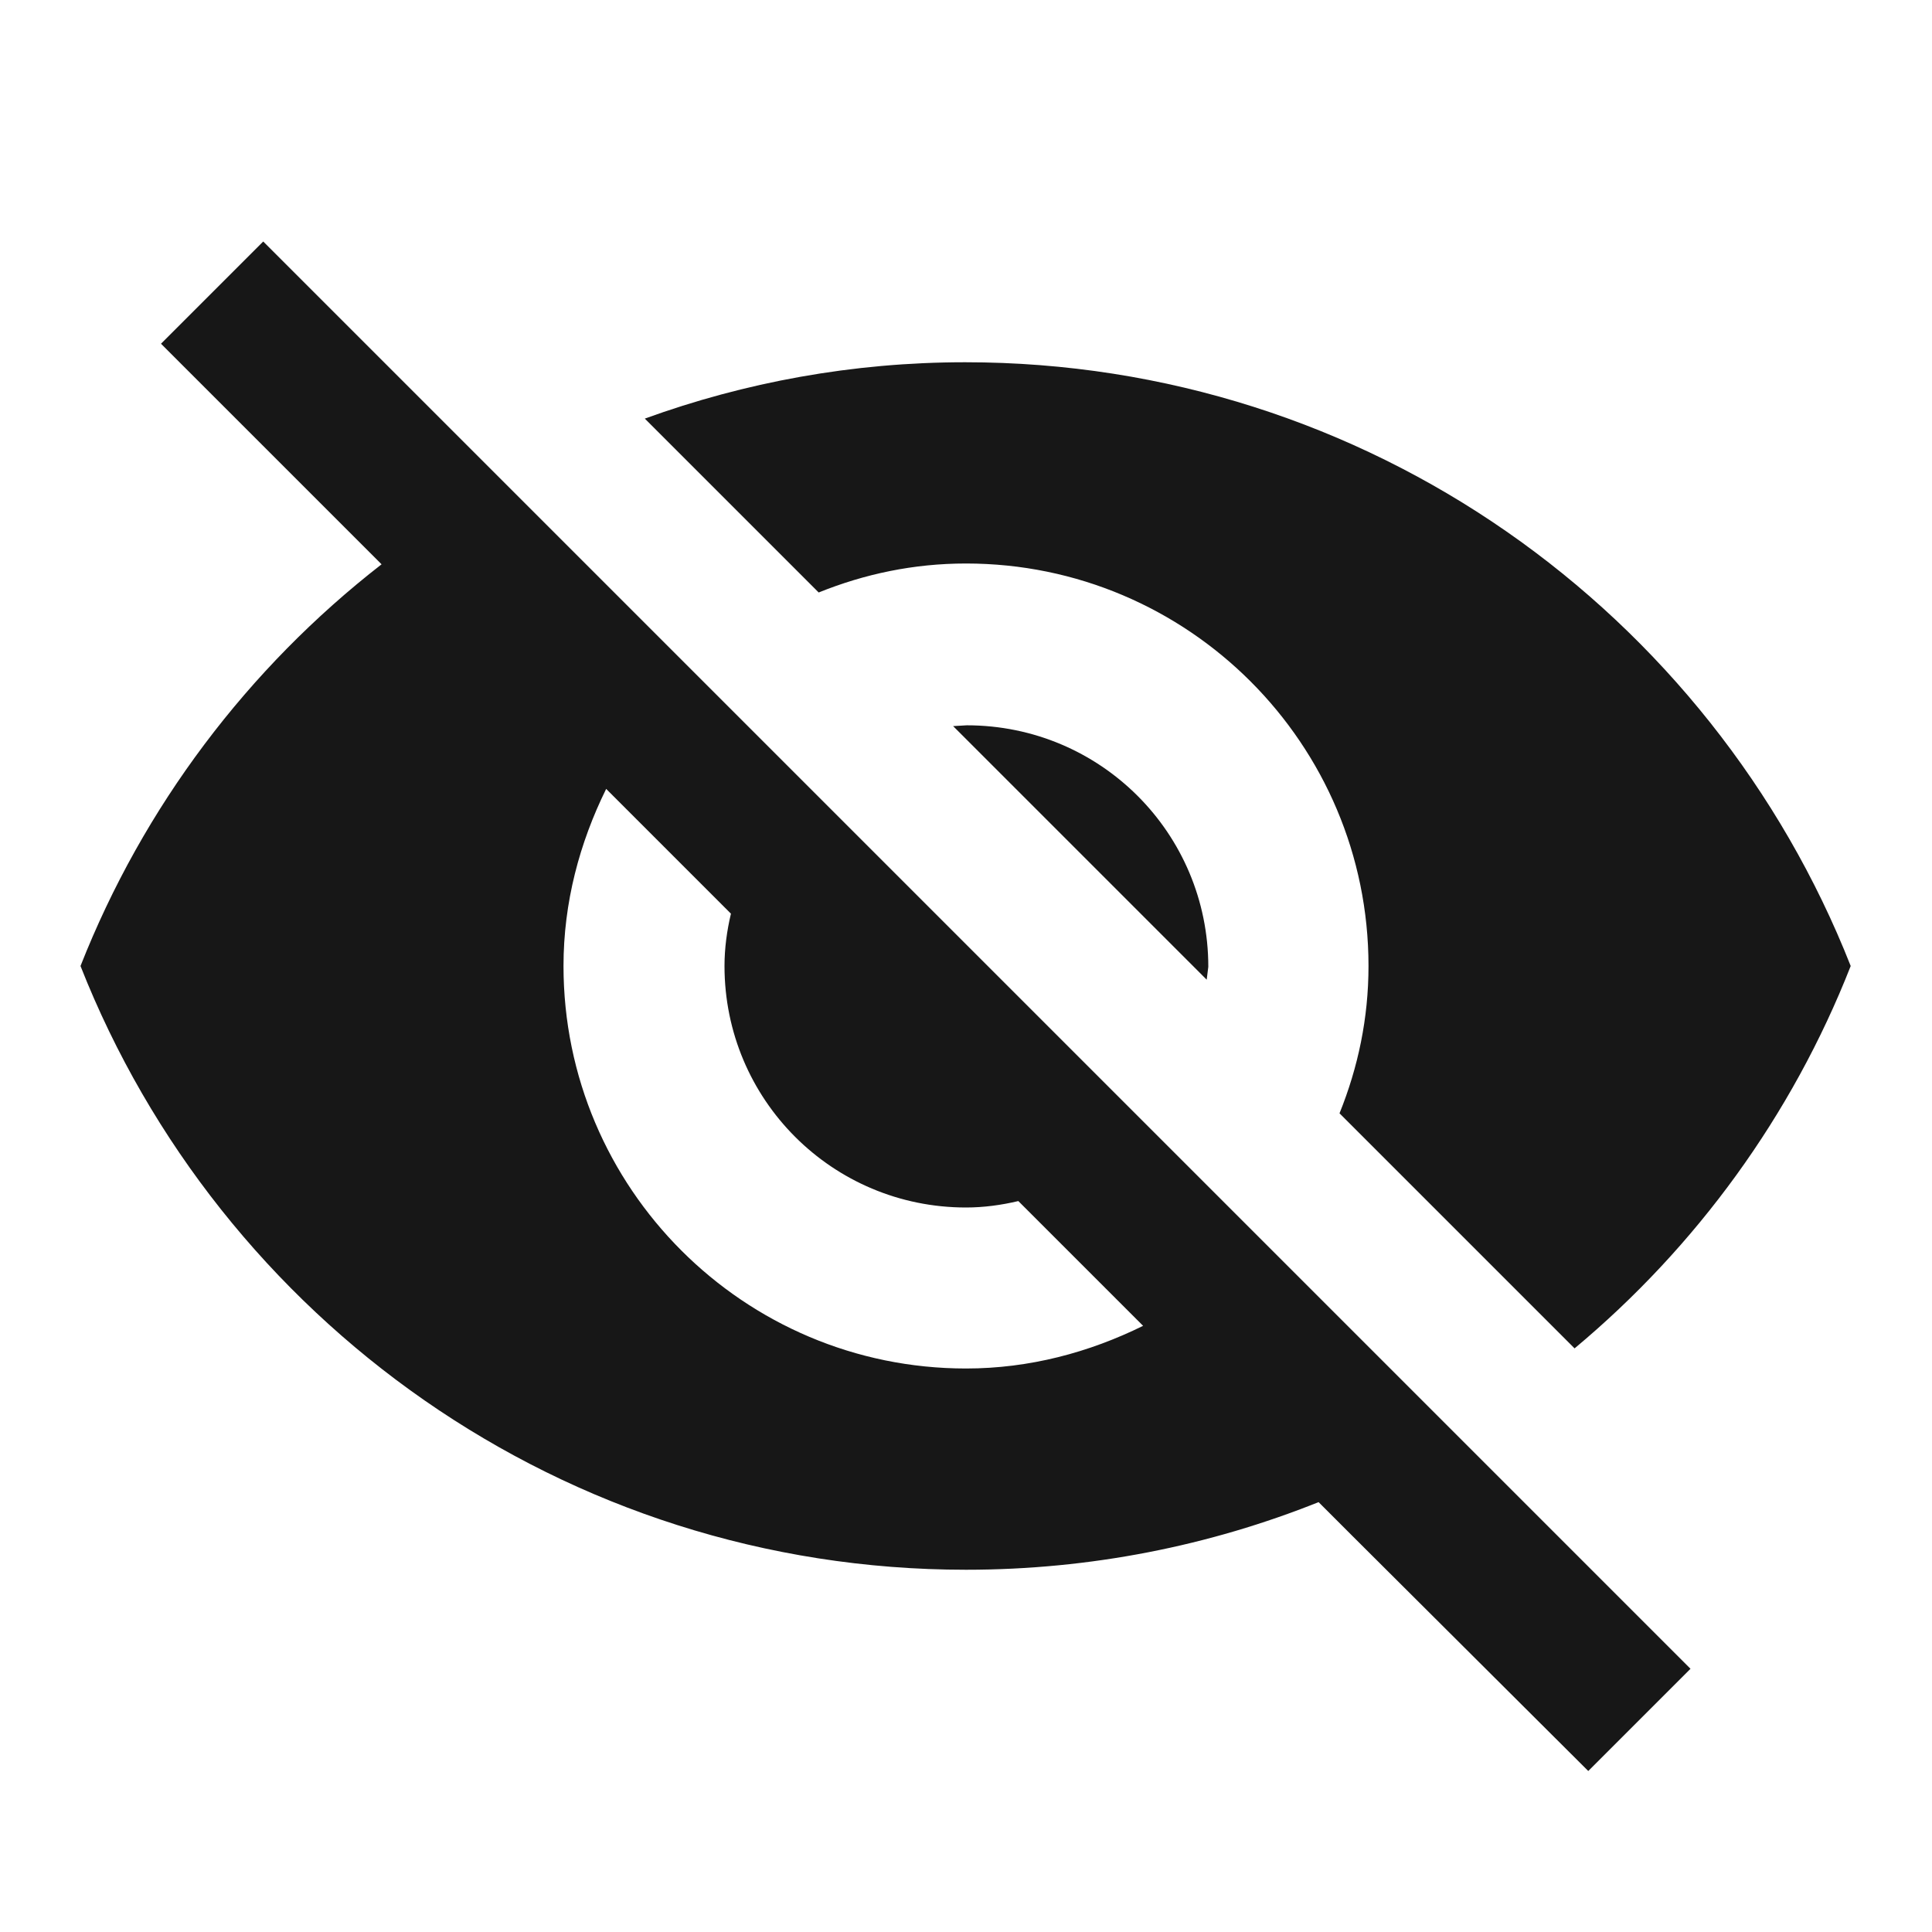
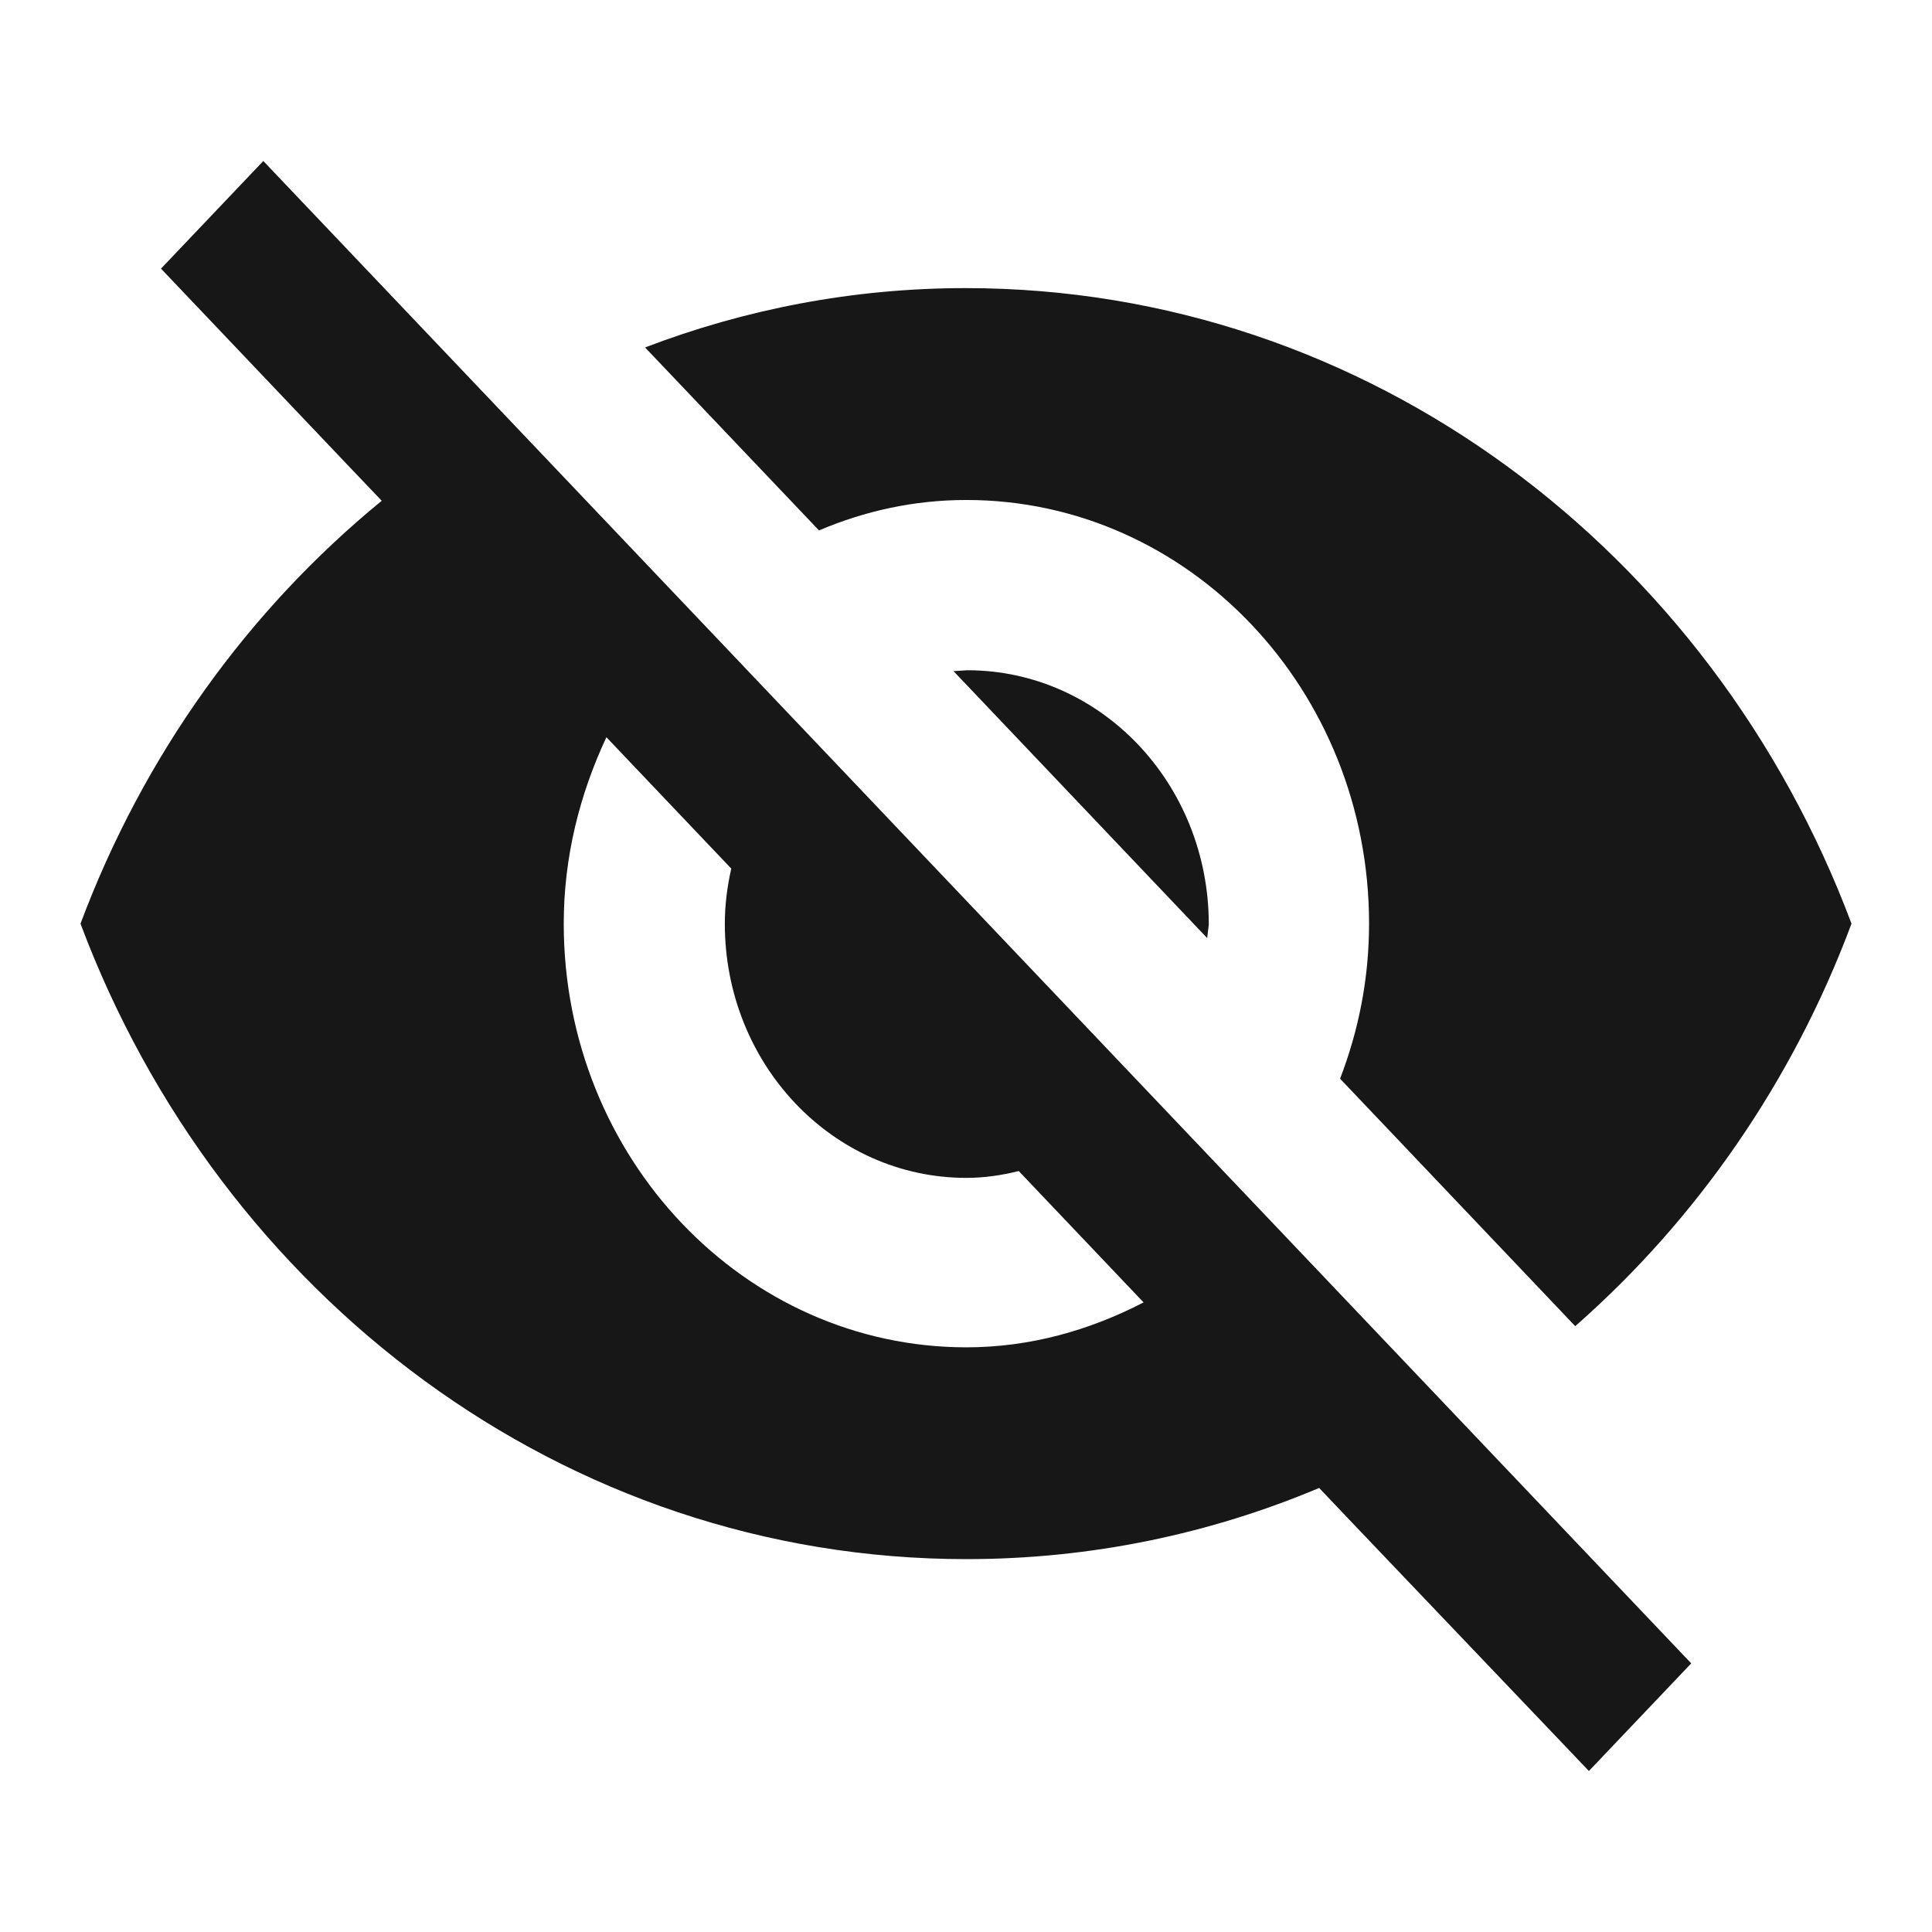
<svg xmlns="http://www.w3.org/2000/svg" width="24" height="24" viewBox="0 0 24 24" fill="none">
-   <path d="M12 7C14.76 7 17 9.24 17 12C17 12.65 16.87 13.26 16.64 13.83L19.56 16.75C21.07 15.49 22.26 13.86 22.99 12C21.26 7.61 16.99 4.5 11.99 4.5C10.59 4.5 9.25 4.75 8.01 5.2L10.17 7.36C10.74 7.13 11.35 7 12 7ZM2 4.27L4.28 6.55L4.74 7.01C3.08 8.3 1.78 10.02 1 12C2.73 16.39 7 19.5 12 19.5C13.55 19.5 15.03 19.2 16.38 18.66L16.8 19.08L19.73 22L21 20.73L3.27 3L2 4.27ZM7.53 9.8L9.08 11.35C9.03 11.56 9 11.78 9 12C9 13.66 10.34 15 12 15C12.22 15 12.44 14.97 12.65 14.92L14.2 16.47C13.53 16.8 12.79 17 12 17C9.24 17 7 14.76 7 12C7 11.21 7.2 10.47 7.53 9.8ZM11.84 9.02L14.99 12.17L15.01 12.01C15.01 10.35 13.67 9.01 12.01 9.01L11.84 9.02Z" fill="#171717" />
+   <path d="M12.005 6.211C14.766 6.211 17.007 8.568 17.007 11.474C17.007 12.158 16.877 12.8 16.647 13.4L19.568 16.474C21.079 15.147 22.27 13.432 23 11.474C21.269 6.853 16.997 3.579 11.995 3.579C10.594 3.579 9.254 3.842 8.013 4.316L10.174 6.589C10.744 6.347 11.355 6.211 12.005 6.211ZM2 3.337L4.281 5.737L4.742 6.221C3.081 7.579 1.78 9.389 1 11.474C2.731 16.095 7.003 19.368 12.005 19.368C13.556 19.368 15.036 19.053 16.387 18.484L16.807 18.926L19.738 22L21.009 20.663L3.271 2L2 3.337ZM7.533 9.158L9.084 10.79C9.034 11.011 9.004 11.242 9.004 11.474C9.004 13.221 10.344 14.632 12.005 14.632C12.225 14.632 12.445 14.6 12.655 14.547L14.206 16.179C13.536 16.526 12.795 16.737 12.005 16.737C9.244 16.737 7.003 14.379 7.003 11.474C7.003 10.642 7.203 9.863 7.533 9.158ZM11.845 8.337L14.996 11.653L15.016 11.484C15.016 9.737 13.676 8.326 12.015 8.326L11.845 8.337Z" fill="#171717" />
</svg>
